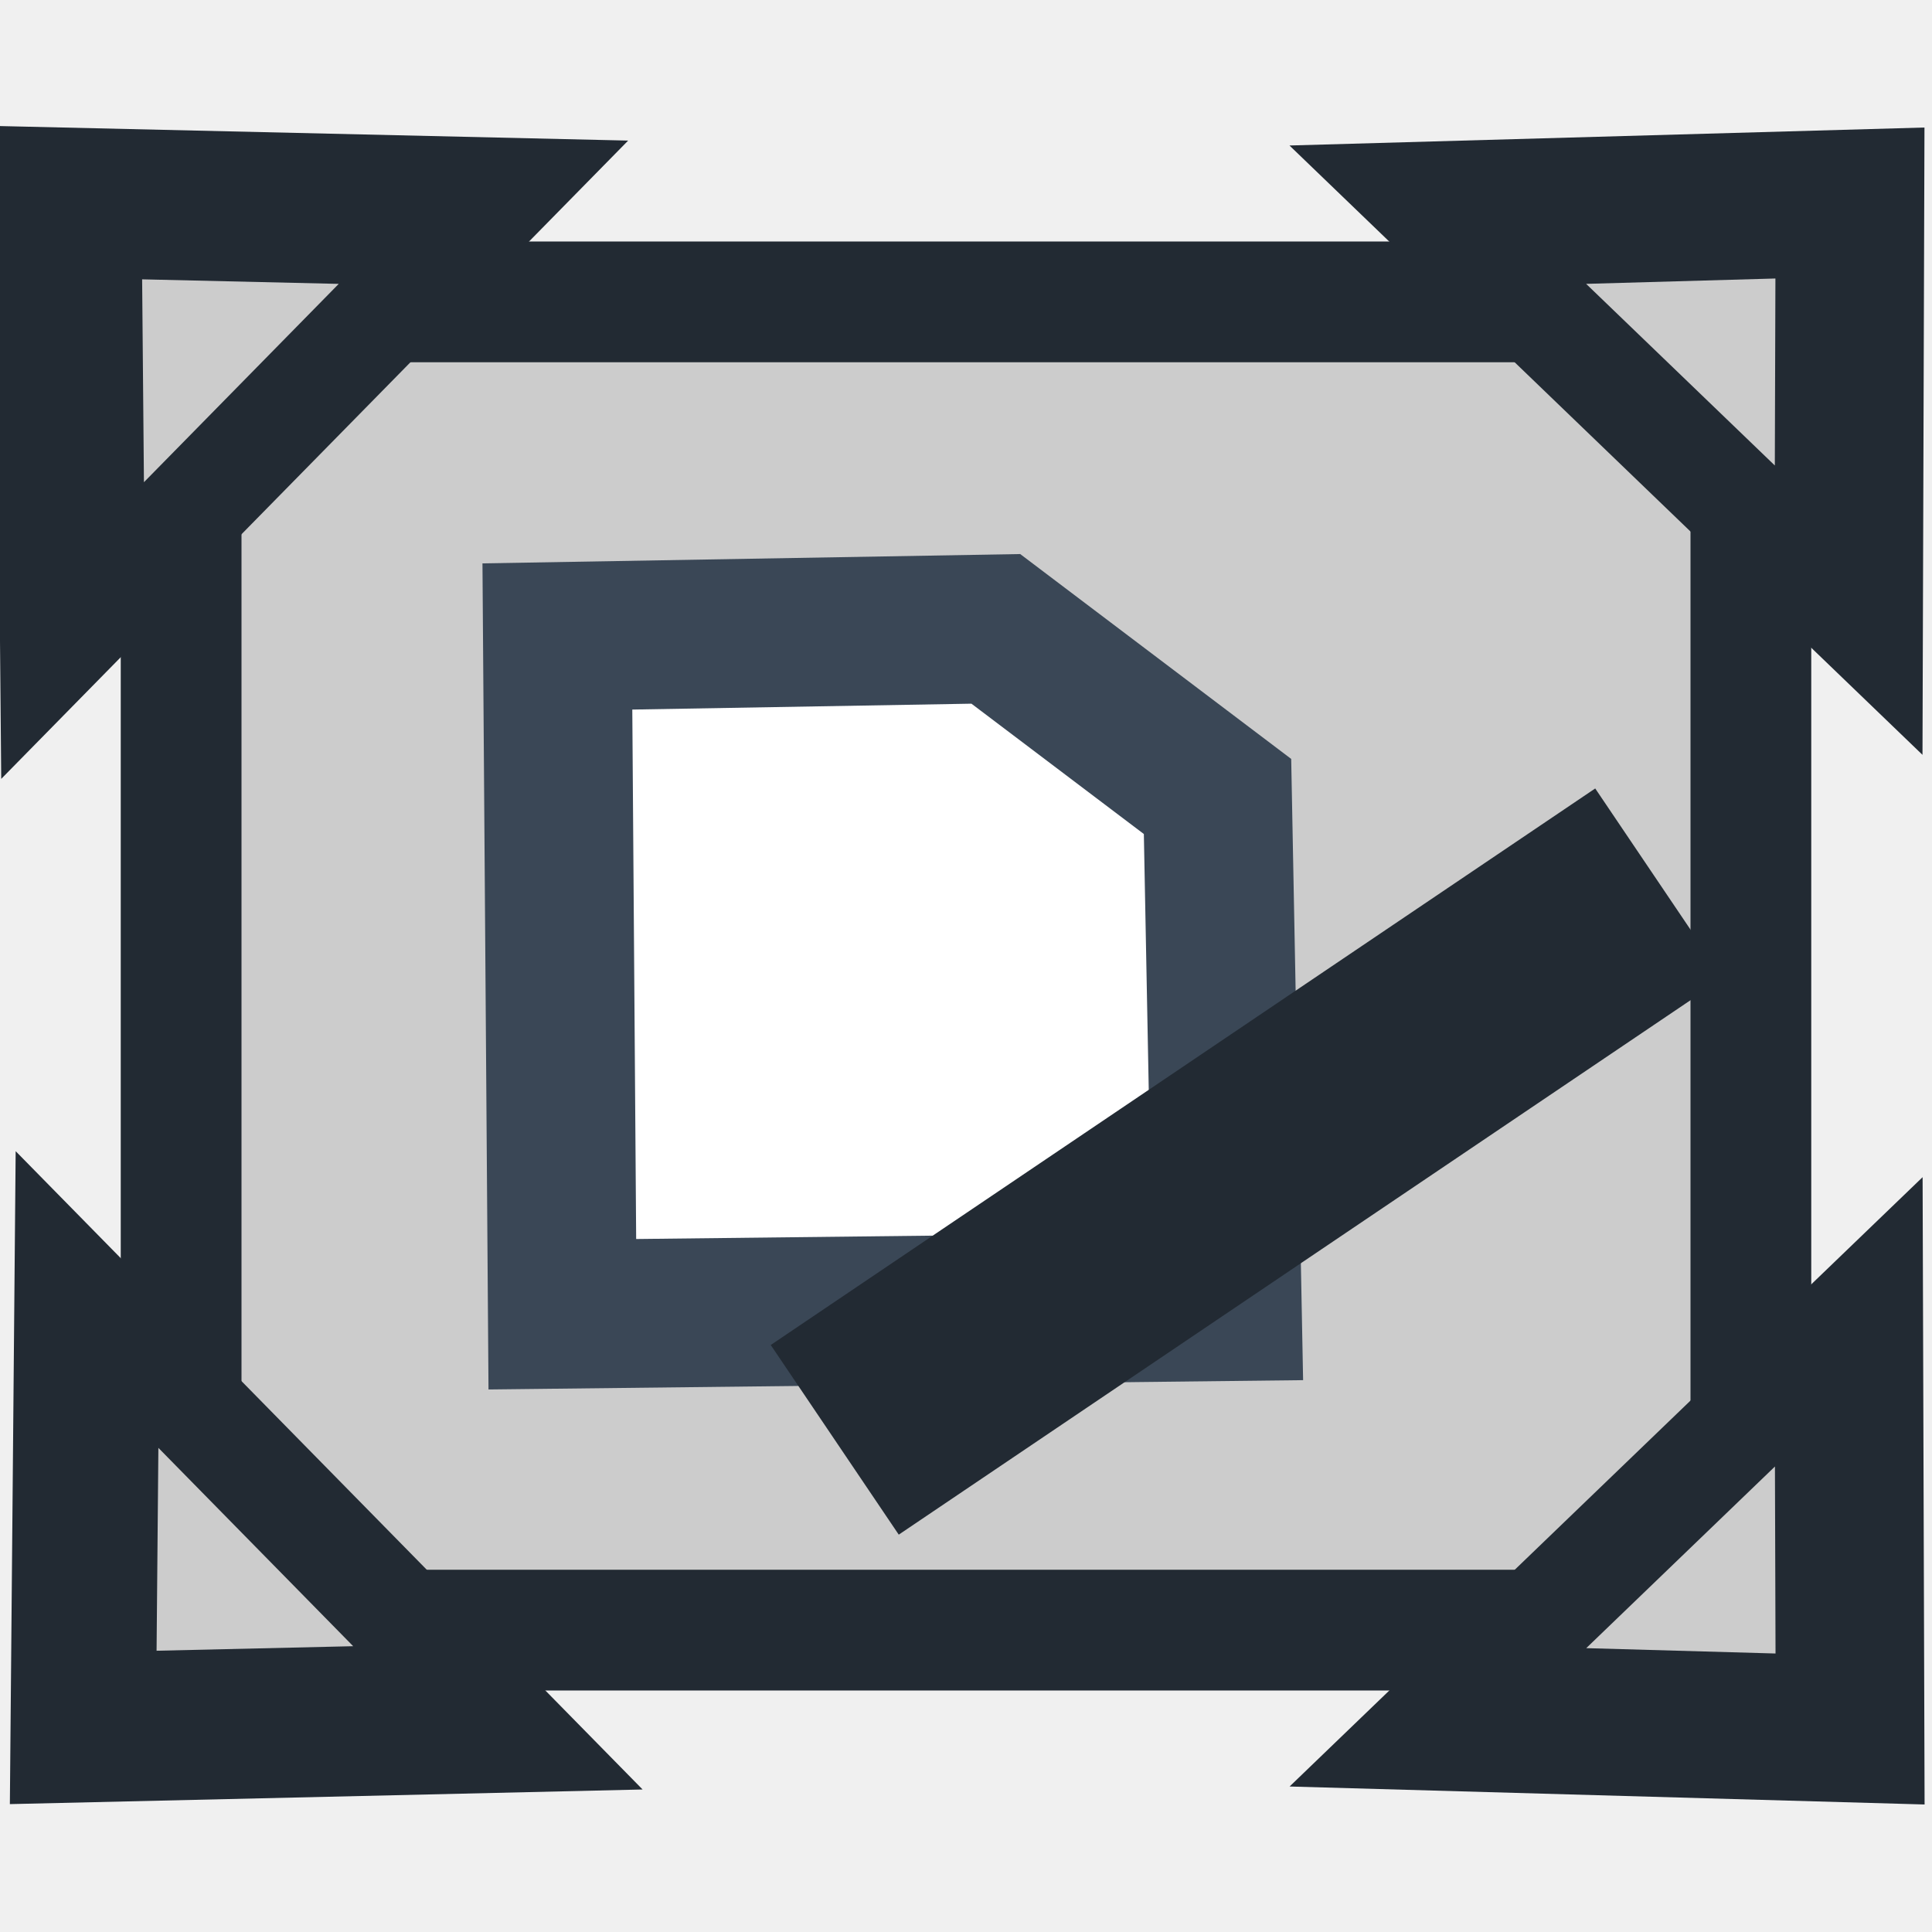
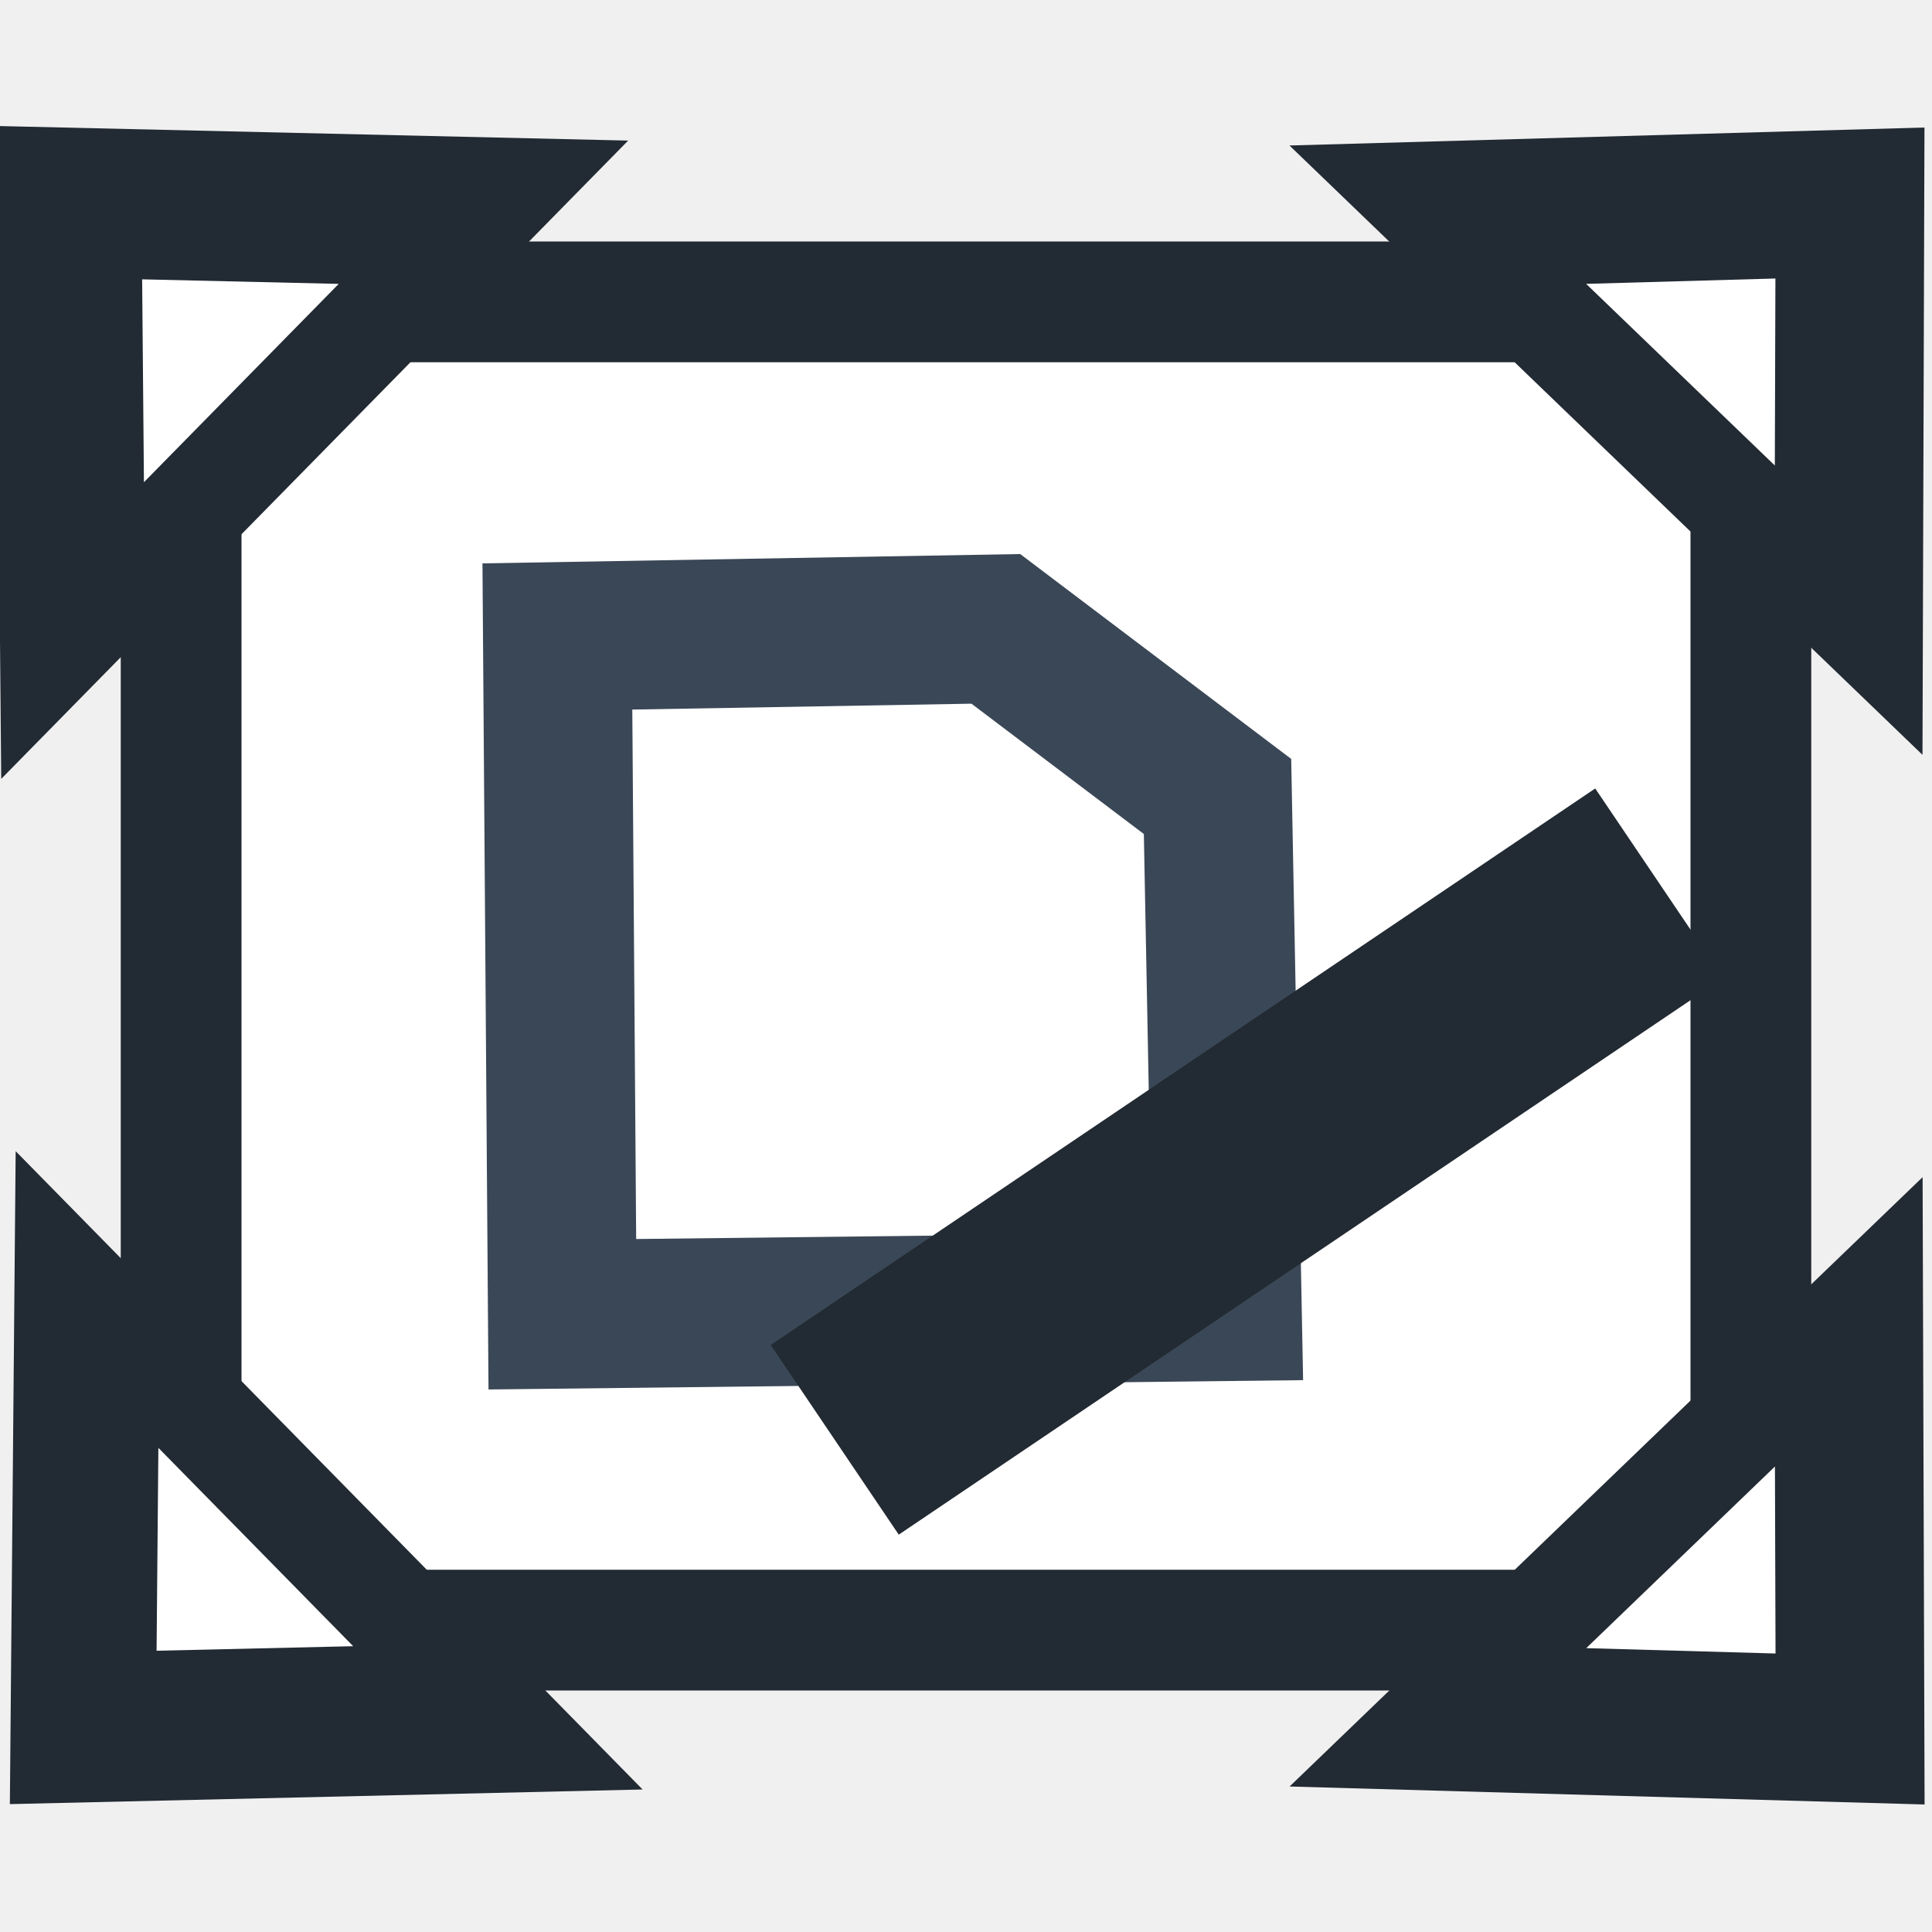
<svg xmlns="http://www.w3.org/2000/svg" width="16" height="16" id="svg3904" version="1.1">
  <defs id="defs3906" />
  <g id="layer1">
-     <rect style="fill:#cccccc;fill-opacity:1;fill-rule:nonzero;stroke:#222a33;stroke-width:1;stroke-linecap:square;stroke-linejoin:miter;stroke-miterlimit:4;stroke-opacity:1;stroke-dasharray:none;stroke-dashoffset:0" id="rect4422" width="13" height="11" x="1.5" y="2.5" />
-     <path style="fill:#cccccc;fill-opacity:1;fill-rule:nonzero;stroke:#222a33;stroke-width:1.292;stroke-linecap:square;stroke-linejoin:miter;stroke-miterlimit:4;stroke-opacity:1;stroke-dasharray:none;stroke-dashoffset:0" id="path4424" d="M 6.594,8.482 2.519,7.256 5.618,4.34 z" transform="matrix(0.27433,0.6651384,-0.8861338,0.6796566,6.308327,-4.928834)" />
+     <rect style="fill:#ffffff;fill-opacity:1;fill-rule:nonzero;stroke:#222a33;stroke-width:1;stroke-linecap:square;stroke-linejoin:miter;stroke-miterlimit:4;stroke-opacity:1;stroke-dasharray:none;stroke-dashoffset:0" id="rect4422" width="13" height="11" x="1.5" y="2.5" />
+     <path style="fill:#ffffff;fill-opacity:1;fill-rule:nonzero;stroke:#222a33;stroke-width:1.292;stroke-linecap:square;stroke-linejoin:miter;stroke-miterlimit:4;stroke-opacity:1;stroke-dasharray:none;stroke-dashoffset:0" id="path4424" d="M 6.594,8.482 2.519,7.256 5.618,4.34 z" transform="matrix(0.27433,0.6651384,-0.8861338,0.6796566,6.308327,-4.928834)" />
    <path style="fill:#ffffff;fill-opacity:1;stroke:#3a4756;stroke-width:1.232;stroke-linecap:butt;stroke-linejoin:miter;stroke-miterlimit:4;stroke-opacity:1;stroke-dasharray:none" d="M 4.616,5.271 4.657,10.884 10.164,10.821 10.083,6.596 8.247,5.208 z" id="path4669" />
    <path style="fill:none;stroke:#222a33;stroke-width:1.895;stroke-linecap:butt;stroke-linejoin:miter;stroke-miterlimit:4;stroke-opacity:1;stroke-dasharray:none" d="M 6.913,11.924 13.741,7.315" id="path4690" />
-     <path transform="matrix(0.27433,-0.6651384,-0.8861338,-0.6796566,6.427939,20.91288)" d="M 6.594,8.482 2.519,7.256 5.618,4.34 z" id="path4352" style="fill:#cccccc;fill-opacity:1;fill-rule:nonzero;stroke:#222a33;stroke-width:1.292;stroke-linecap:square;stroke-linejoin:miter;stroke-miterlimit:4;stroke-opacity:1;stroke-dasharray:none;stroke-dashoffset:0" />
-     <path style="fill:#cccccc;fill-opacity:1;fill-rule:nonzero;stroke:#222a33;stroke-width:1.292;stroke-linecap:square;stroke-linejoin:miter;stroke-miterlimit:4;stroke-opacity:1;stroke-dasharray:none;stroke-dashoffset:0" id="path4354" d="M 6.577,8.404 2.594,7.28 5.56,4.393 z" transform="matrix(-0.6651384,-0.27433,-0.6796566,0.8861338,21.99466,8.579331)" />
-     <path transform="matrix(-0.6651384,0.27433,-0.6796566,-0.8861338,21.99371,7.420669)" d="M 6.577,8.404 2.594,7.28 5.56,4.393 z" id="path4356" style="fill:#cccccc;fill-opacity:1;fill-rule:nonzero;stroke:#222a33;stroke-width:1.292;stroke-linecap:square;stroke-linejoin:miter;stroke-miterlimit:4;stroke-opacity:1;stroke-dasharray:none;stroke-dashoffset:0" />
+     <path transform="matrix(0.27433,-0.6651384,-0.8861338,-0.6796566,6.427939,20.91288)" d="M 6.594,8.482 2.519,7.256 5.618,4.34 z" id="path4352" style="fill:#ffffff;fill-opacity:1;fill-rule:nonzero;stroke:#222a33;stroke-width:1.292;stroke-linecap:square;stroke-linejoin:miter;stroke-miterlimit:4;stroke-opacity:1;stroke-dasharray:none;stroke-dashoffset:0" />
+     <path style="fill:#ffffff;fill-opacity:1;fill-rule:nonzero;stroke:#222a33;stroke-width:1.292;stroke-linecap:square;stroke-linejoin:miter;stroke-miterlimit:4;stroke-opacity:1;stroke-dasharray:none;stroke-dashoffset:0" id="path4354" d="M 6.577,8.404 2.594,7.28 5.56,4.393 z" transform="matrix(-0.6651384,-0.27433,-0.6796566,0.8861338,21.99466,8.579331)" />
+     <path transform="matrix(-0.6651384,0.27433,-0.6796566,-0.8861338,21.99371,7.420669)" d="M 6.577,8.404 2.594,7.28 5.56,4.393 z" id="path4356" style="fill:#ffffff;fill-opacity:1;fill-rule:nonzero;stroke:#222a33;stroke-width:1.292;stroke-linecap:square;stroke-linejoin:miter;stroke-miterlimit:4;stroke-opacity:1;stroke-dasharray:none;stroke-dashoffset:0" />
  </g>
</svg>
